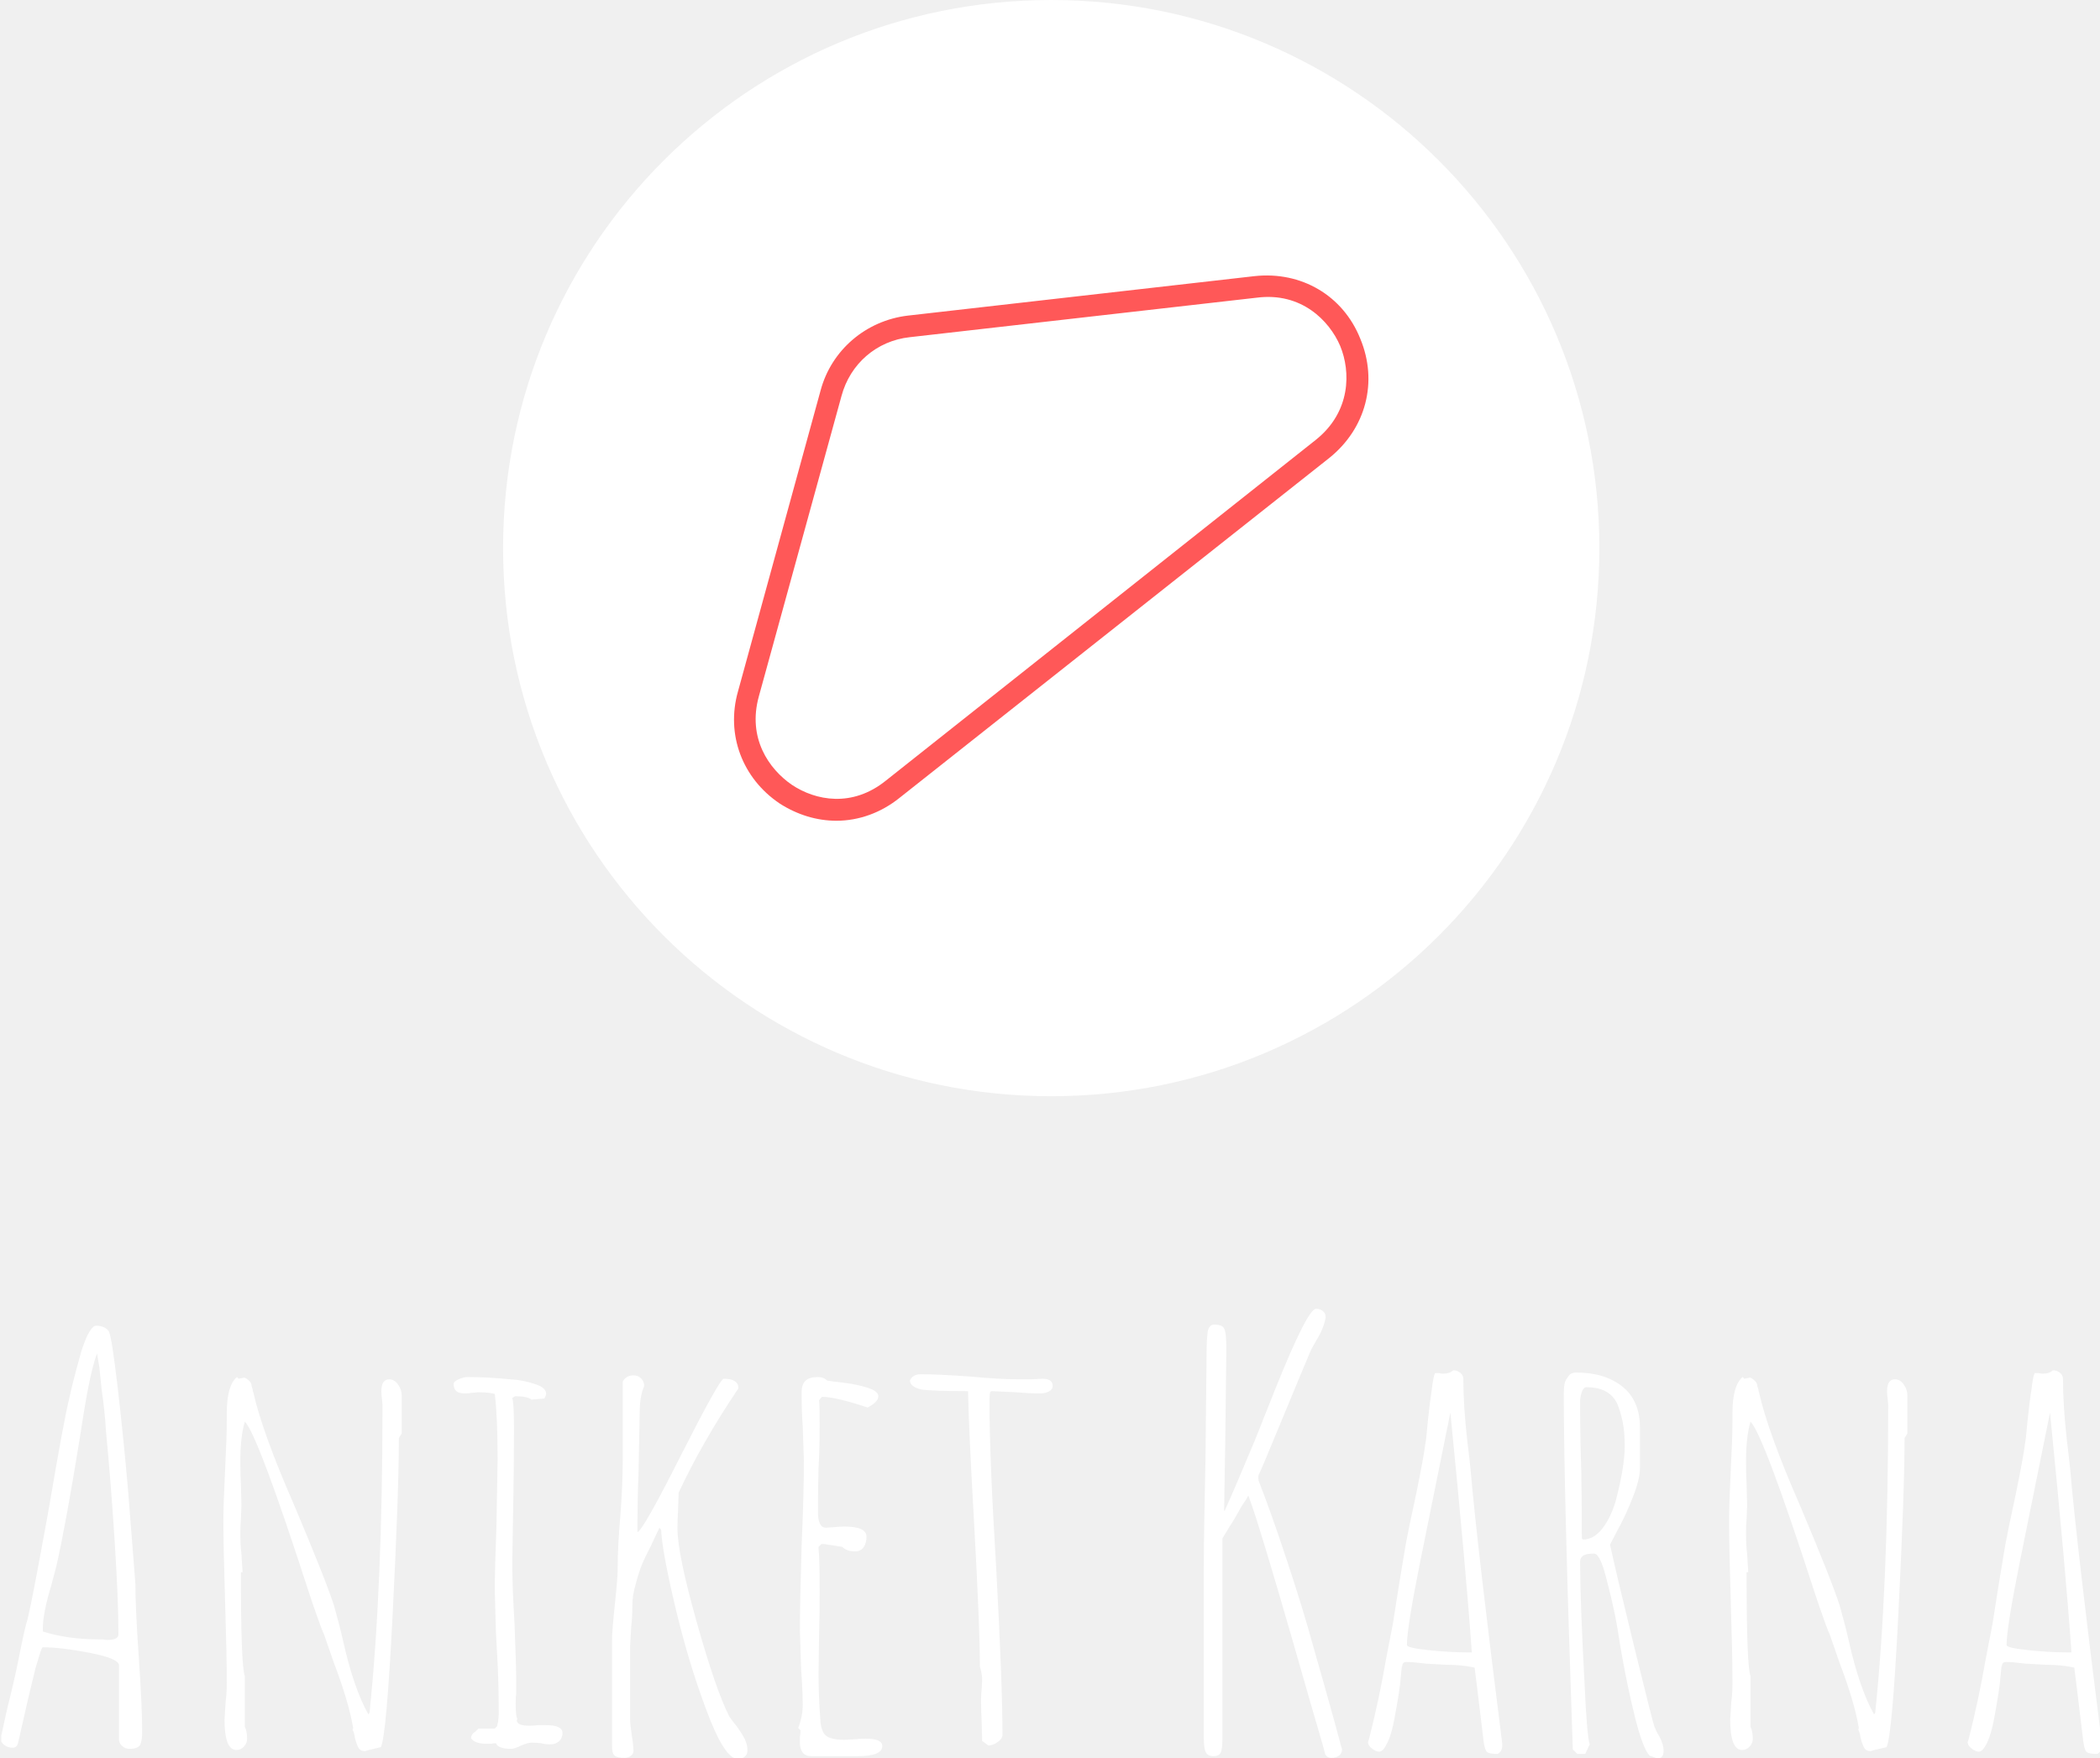
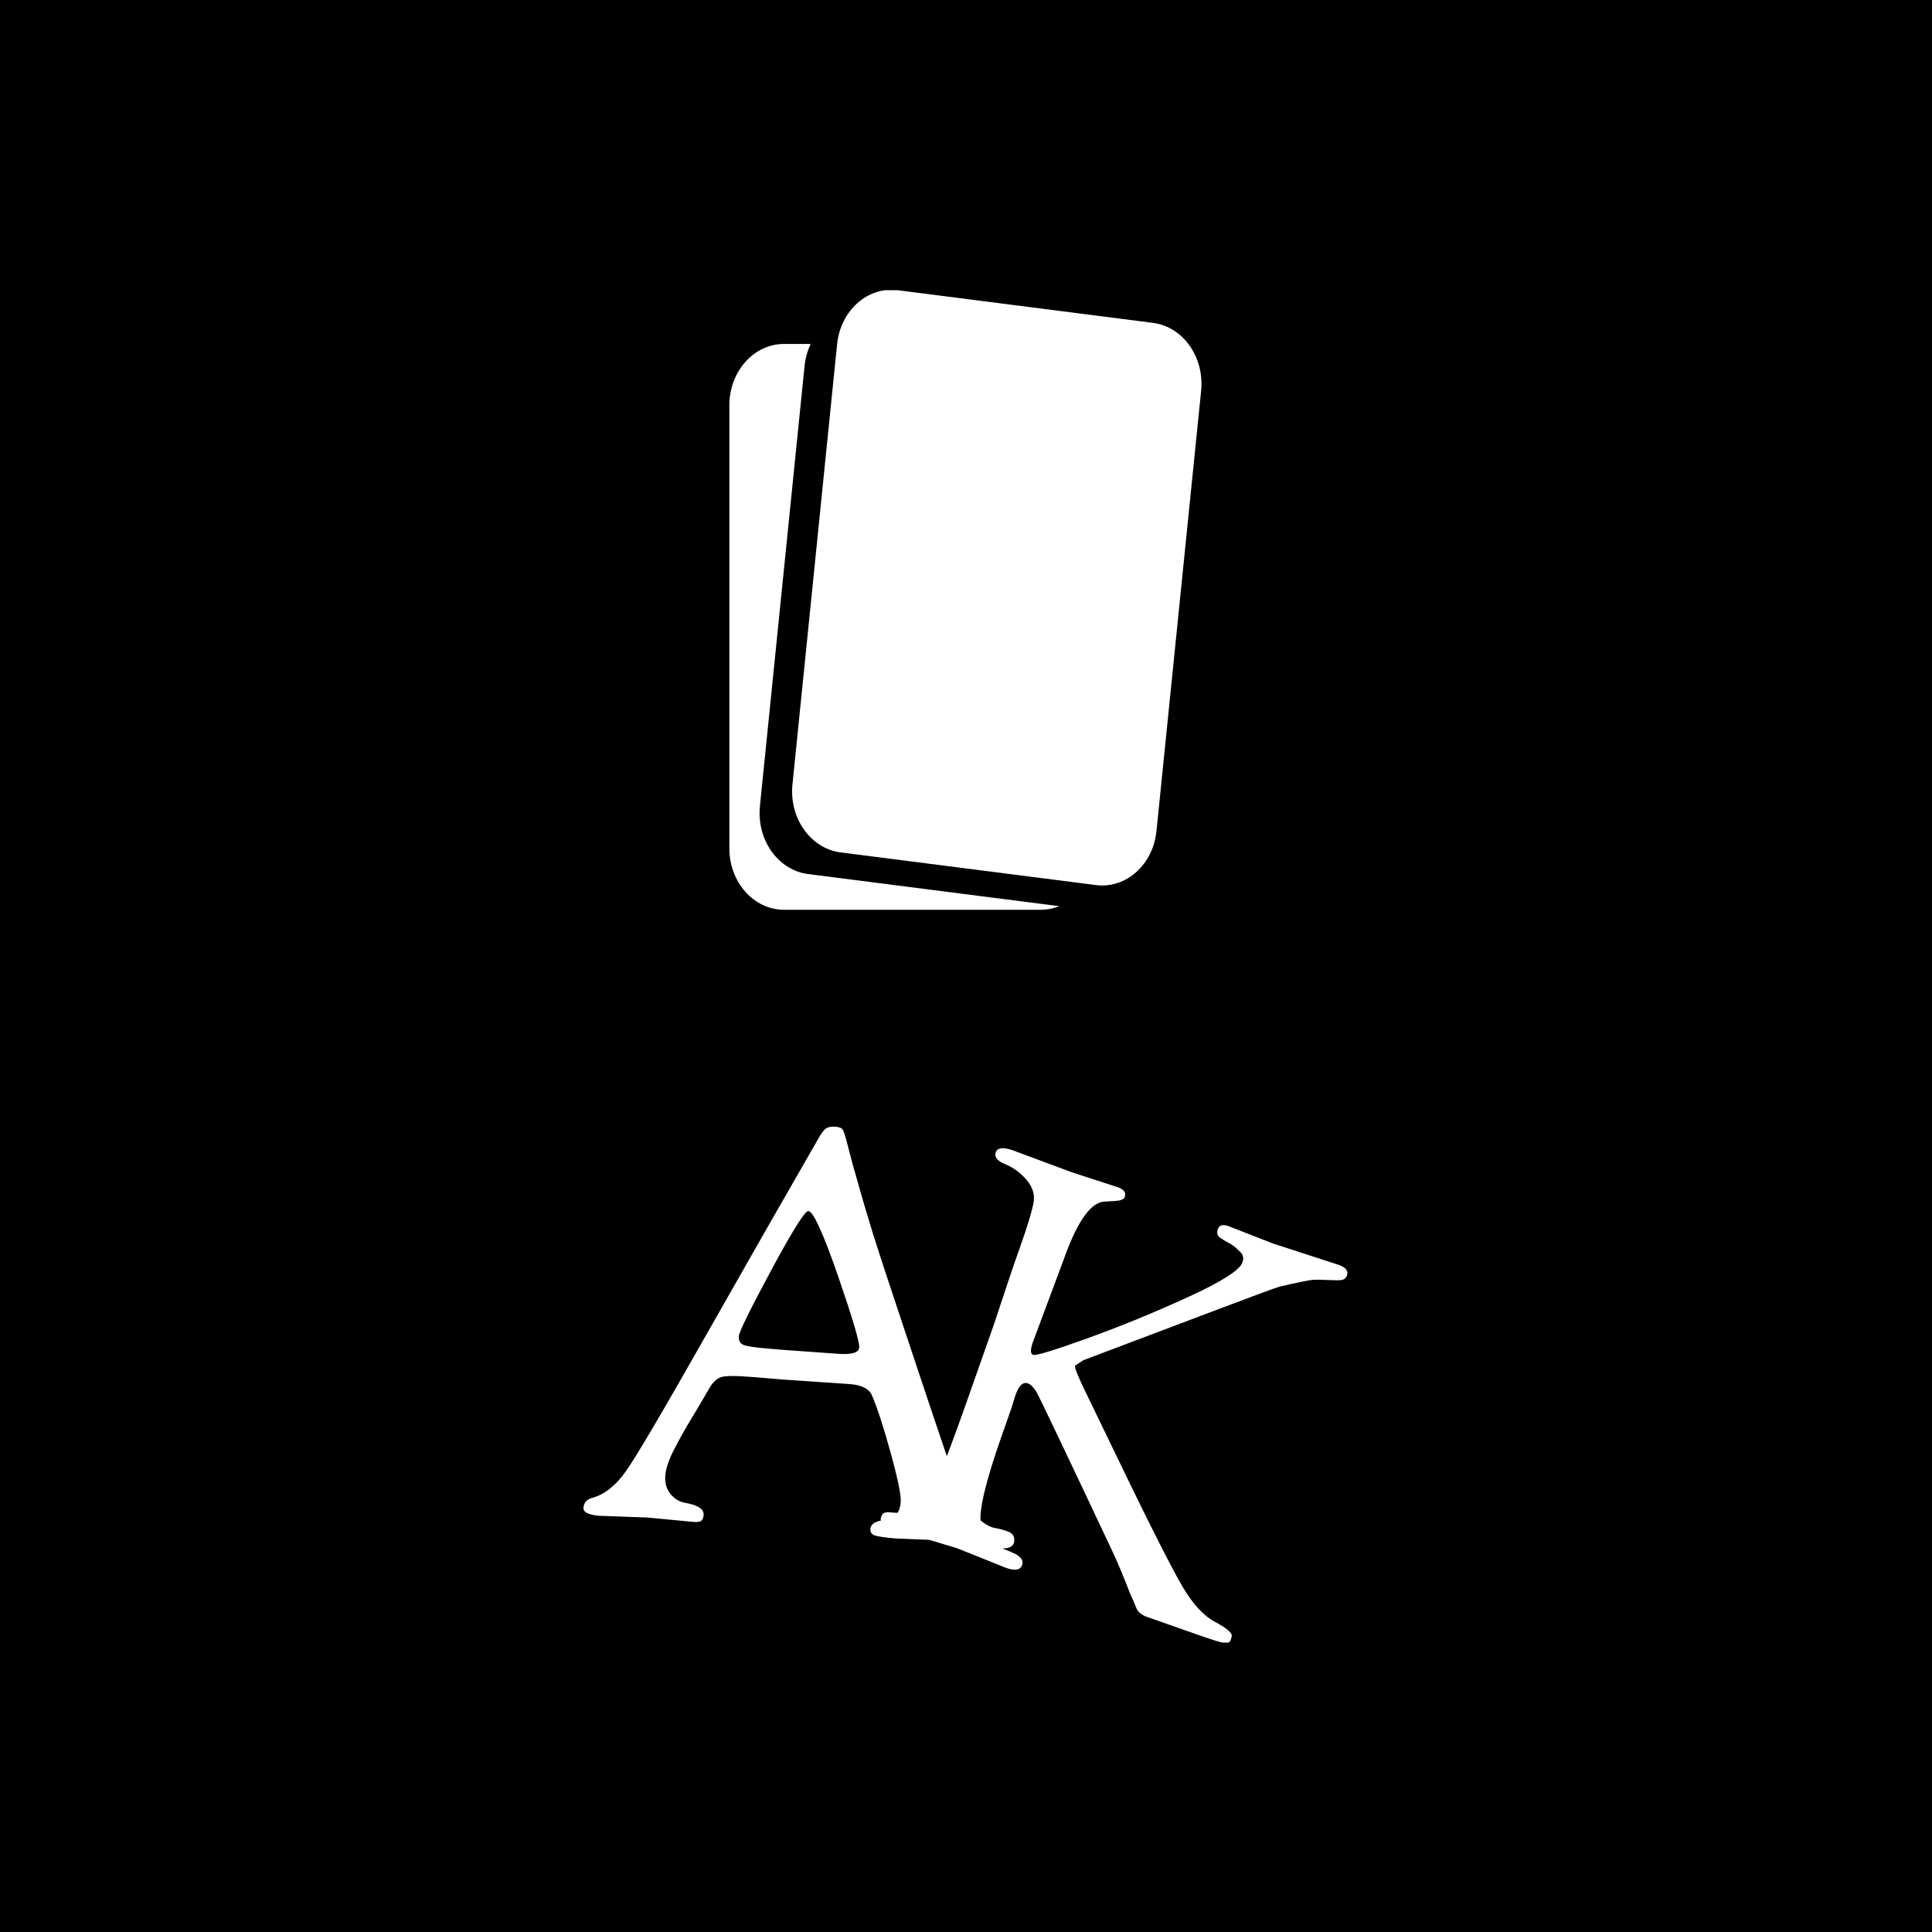
- <svg xmlns="http://www.w3.org/2000/svg" version="1.1" width="1000" height="837" viewBox="0 0 1000 837">
-   <g transform="matrix(1,0,0,1,0.5830662,0.3388664)">
-     <svg viewBox="0 0 295 247" data-background-color="#ff5858" preserveAspectRatio="xMidYMid meet" height="837" width="1000">
-       <g id="tight-bounds" transform="matrix(1,0,0,1,-0.1720045,-0.1)">
-         <svg viewBox="0 0 295.344 247.2" height="247.2" width="295.344">
+ <svg xmlns="http://www.w3.org/2000/svg" version="1.1" width="1000" height="1000" viewBox="0 0 1000 1000">
+   <rect width="1000" height="1000" fill="#000000" />
+   <g transform="matrix(0.3961517,0,0,0.3961517,301.6244,150.2157)">
+     <svg viewBox="0 0 185 327" data-background-color="#ffffff" preserveAspectRatio="xMidYMid meet" height="1767" width="1000">
+       <g id="tight-bounds" transform="matrix(1,0,0,1,0.1399809,-0.1007686)">
+         <svg viewBox="0 0 184.72 327.2" height="327.2" width="184.72">
          <g>
-             <svg viewBox="0 0 395.52 331.046" height="247.2" width="295.344">
-               <g transform="matrix(1,0,0,1,0,246.3148)">
-                 <svg viewBox="0 0 395.52 84.732" height="84.732" width="395.52">
+             <svg viewBox="0 0 395.52 700.597" height="327.2" width="184.72">
+               <g transform="matrix(1,0,0,1,0,433.243)">
+                 <svg viewBox="0 0 395.52 267.354" height="267.354" width="395.52">
                  <g id="textblocktransform">
-                     <svg viewBox="0 0 395.52 84.732" height="84.732" width="395.52" id="textblock">
+                     <svg viewBox="0 0 395.52 267.354" height="267.354" width="395.52" id="textblock">
                      <g>
-                         <svg viewBox="0 0 395.52 84.732" height="84.732" width="395.52">
+                         <svg viewBox="0 0 395.52 267.354" height="267.354" width="395.52">
                          <g transform="matrix(1,0,0,1,0,0)">
-                             <svg width="395.52" viewBox="1.7 -39 186.22 39.9" height="84.732" data-palette-color="#ffffff">
-                               <path d="M13.15 0Q12.75 0 12.48-0.25 12.2-0.5 12.2-0.85L12.2-0.85 12.2-7.4Q12.2-8 9.65-8.5 7.1-9 5.45-9L5.45-9Q5.35-9 5.13-8.25 4.9-7.5 4.8-7.15L4.8-7.15Q4.15-4.55 3.5-1.6L3.5-1.6 3.25-0.5Q3.15-0.1 2.75-0.1L2.75-0.1Q2.35-0.1 2.02-0.35 1.7-0.6 1.7-0.95L1.7-0.95 1.75-1.05 1.75-1.1 2.3-3.6Q2.9-5.95 3.35-8.2L3.35-8.2Q3.85-10.75 4.1-11.5L4.1-11.5Q4.5-13.15 5.7-19.75L5.7-19.75 6-21.4Q7.3-29.1 7.8-31.1L7.8-31.1Q8.05-32.3 8.7-34.65L8.7-34.65Q8.95-35.65 9.4-36.65L9.4-36.65Q9.85-37.5 10.15-37.5L10.15-37.5Q10.95-37.5 11.3-37L11.3-37Q11.55-36.55 12.08-32.05 12.6-27.55 13-22.95L13-22.95 13.65-14.65Q13.65-12.5 13.95-8.15L13.95-8.15Q14.25-3.75 14.25-1.6L14.25-1.6 14.25-1.4Q14.25-0.85 14.1-0.4L14.1-0.4Q13.9 0 13.15 0L13.15 0ZM11.15-9.65Q12.15-9.65 12.15-10.15L12.15-10.15Q12.15-13.25 11.8-18.63 11.45-24 11.05-28.1L11.05-28.1Q10.95-29.85 10.65-31.95L10.65-31.95 10.45-33.9Q10.45-33.85 10.35-34.45L10.35-34.45 10.25-35.05Q9.85-33.95 9.47-32 9.1-30.05 8.7-27.4L8.7-27.4Q7.5-19.95 6.65-16.2L6.65-16.2 6.2-14.5Q5.45-12 5.45-10.7L5.45-10.7 5.45-10.4Q7.65-9.7 10.5-9.7L10.5-9.7 10.8-9.7Q10.95-9.65 11.15-9.65L11.15-9.65ZM34 0.2Q33.6 0.2 33.42-0.1 33.25-0.4 33.1-1L33.1-1Q33.05-1.4 32.9-1.7L32.9-1.7 32.95-1.85Q32.55-4.2 31.25-7.6L31.25-7.6 30.35-10.2Q30.25-10.3 29.4-12.75L29.4-12.75 29-13.95Q24.5-27.85 23.35-29L23.35-29Q22.95-27.65 22.95-25.5L22.95-25.5Q22.95-24.35 23-23.5L23-23.5 23.05-21.55 23-20.35Q22.95-19.8 22.95-19.15L22.95-19.15Q22.95-18.05 23.05-17.25L23.05-17.25Q23.15-15.65 23.15-15.65L23.15-15.65 23-15.65Q23-7.3 23.35-6.45L23.35-6.45 23.35-1.95Q23.55-1.55 23.55-0.9L23.55-0.9Q23.55-0.5 23.27-0.2 23 0.1 22.6 0.1L22.6 0.1Q21.55 0.1 21.55-2.6L21.55-2.6 21.65-4.2Q21.75-4.95 21.75-5.85L21.75-5.85Q21.75-8.25 21.6-13.05L21.6-13.05Q21.45-17.85 21.45-20.25L21.45-20.25Q21.45-21.7 21.6-24.7L21.6-24.7Q21.75-27.65 21.75-29.1L21.75-29.1 21.75-29.75Q21.75-32.2 22.65-32.95L22.65-32.95 22.8-32.8 23.3-32.9Q23.5-32.85 23.75-32.6L23.75-32.6Q23.95-32.4 23.95-32.15L23.95-32.15 24.05-31.85Q24.05-31.75 24.07-31.68 24.1-31.6 24.1-31.6L24.1-31.6Q24.9-28.05 27.7-21.65L27.7-21.65Q30.55-14.9 31.25-12.7L31.25-12.7Q31.75-10.95 32.05-9.6L32.05-9.6Q33-5.35 34.3-3.05L34.3-3.05 34.4-3.2Q35.55-14.3 35.55-30.45L35.55-30.45 35.5-31.05Q35.45-31.3 35.45-31.7L35.45-31.7Q35.45-32.75 36.15-32.75L36.15-32.75Q36.6-32.75 36.92-32.3 37.25-31.85 37.25-31.3L37.25-31.3 37.25-27.95 37-27.55Q37-22.8 36.45-11.95 35.9-1.1 35.4-0.15L35.4-0.15 34.55 0.05 34.55 0.1 34.5 0.05 34 0.2ZM46.95 0Q45.8 0 45.6-0.5L45.6-0.5Q45.35-0.5 45.2-0.45L45.2-0.45 44.8-0.45Q43.7-0.45 43.4-0.95L43.4-0.95Q43.4-1.3 43.8-1.55L43.8-1.55 44.05-1.8 45.5-1.8 45.7-2 45.8-2.45 45.85-3.05Q45.85-6.1 45.7-8.5L45.7-8.5 45.6-10.35 45.5-14Q45.5-15.95 45.65-19.85L45.65-19.85 45.75-25.65Q45.75-29.45 45.5-31.45L45.5-31.45Q45.05-31.6 44-31.6L44-31.6 43.45-31.55Q43.15-31.5 42.8-31.5L42.8-31.5Q41.85-31.5 41.85-32.35L41.85-32.35Q41.85-32.55 42.3-32.75 42.75-32.95 43.05-32.95L43.05-32.95Q44.95-32.95 46.85-32.75L46.85-32.75Q48-32.7 49.15-32.3L49.15-32.3Q50.05-32 50.05-31.45L50.05-31.45Q50.05-31.35 49.9-31.05L49.9-31.05 48.75-30.95Q48.4-31.25 47.3-31.25L47.3-31.25 47.05-31.1Q47.2-30.65 47.2-28.45L47.2-28.45Q47.2-25.15 47.15-22.5L47.15-22.5 47.05-16.55Q47.05-14.3 47.25-11.1L47.25-11.1Q47.4-7.45 47.4-5.6L47.4-5.6 47.4-4.95Q47.35-4.6 47.35-4.05L47.35-4.05Q47.35-2.9 47.5-2.65L47.5-2.65 47.45-2.55Q47.45-2.05 48.55-2.05L48.55-2.05Q49-2.05 49.3-2.1L49.3-2.1 50.05-2.1Q51.5-2.1 51.5-1.4L51.5-1.4Q51.5-0.95 51.2-0.68 50.9-0.4 50.4-0.4L50.4-0.4Q49.95-0.4 49.6-0.5L49.6-0.5Q49.2-0.55 48.75-0.55L48.75-0.55Q48.45-0.55 47.85-0.3L47.85-0.3Q47.25 0 46.95 0L46.95 0ZM67.04 0.9Q65.84 0.9 64.19-3.6L64.19-3.6Q62.64-7.75 61.49-12.6 60.34-17.45 60.24-19.4L60.24-19.4 60.09-19.6 59.34-18Q58.79-16.95 58.52-16.28 58.24-15.6 57.99-14.6L57.99-14.6Q57.69-13.65 57.69-12.65L57.69-12.65Q57.69-11.65 57.59-10.85L57.59-10.85 57.49-9.05 57.49-2.65Q57.49-2.2 57.64-1.2L57.64-1.2Q57.79-0.3 57.79 0.2L57.79 0.2Q57.79 0.45 57.54 0.63 57.29 0.8 56.99 0.8L56.99 0.8Q56.34 0.8 56.12 0.6 55.89 0.4 55.89-0.25L55.89-0.25 55.89-9.65Q55.89-10.45 56.14-12.8L56.14-12.8Q56.39-15.15 56.39-15.95L56.39-15.95Q56.39-18.05 56.64-20.8L56.64-20.8Q56.84-23.6 56.84-25.6L56.84-25.6 56.84-32.55Q57.14-33.1 57.79-33.1L57.79-33.1Q58.19-33.1 58.47-32.83 58.74-32.55 58.74-32.15L58.74-32.15Q58.34-31.25 58.34-29.75L58.34-29.75 58.24-24.5Q58.14-22.1 58.14-19.2L58.14-19.2Q58.64-19.35 62.04-26.1L62.04-26.1Q65.44-32.8 65.79-32.8L65.79-32.8Q67.09-32.8 67.09-31.95L67.09-31.95Q63.89-27.2 61.79-22.7L61.79-22.7 61.74-21.1Q61.69-20.4 61.69-19.5L61.69-19.5Q61.69-17.3 63.39-11.25 65.09-5.2 66.29-2.85L66.29-2.85Q66.84-2.1 66.94-2L66.94-2Q67.44-1.3 67.67-0.83 67.89-0.35 67.89 0.15L67.89 0.15Q67.89 0.5 67.64 0.7 67.39 0.9 67.04 0.9L67.04 0.9ZM73.54 0.65Q72.64 0.65 72.54-0.4L72.54-0.4 72.54-1.05Q72.59-1.3 72.59-1.65L72.59-1.65 72.39-1.85Q72.79-2.9 72.79-3.9L72.79-3.9Q72.79-5.05 72.64-7.2L72.64-7.2 72.54-10.5Q72.54-13 72.69-18L72.69-18Q72.89-22.45 72.89-25.55L72.89-25.55 72.79-28.55Q72.69-29.9 72.69-31.55L72.69-31.55Q72.69-32.3 73.04-32.63 73.39-32.95 74.14-32.95L74.14-32.95Q74.64-32.95 74.94-32.65L74.94-32.65Q75.04-32.6 76.39-32.45L76.39-32.45Q77.64-32.3 78.54-32L78.54-32Q79.49-31.7 79.49-31.25L79.49-31.25Q79.49-30.75 78.54-30.25L78.54-30.25Q75.69-31.2 74.49-31.2L74.49-31.2 74.24-30.9Q74.29-30.45 74.29-28.75L74.29-28.75Q74.29-26.6 74.19-24.9L74.19-24.9Q74.14-23.15 74.14-21L74.14-21Q74.14-19.6 74.84-19.6L74.84-19.6 75.64-19.65Q76.04-19.7 76.49-19.7L76.49-19.7Q78.44-19.7 78.44-18.8L78.44-18.8Q78.44-18.25 78.19-17.88 77.94-17.5 77.44-17.5L77.44-17.5Q76.69-17.5 76.29-17.9L76.29-17.9 74.69-18.15 74.44-18.15 74.19-17.9 74.19-17.75Q74.29-16.9 74.29-13.8L74.29-13.8Q74.29-11.85 74.24-10.25L74.24-10.25 74.19-6.7Q74.19-4.75 74.34-2.7L74.34-2.7Q74.39-1.55 74.84-1.18 75.29-0.8 76.49-0.8L76.49-0.8 77.39-0.85Q77.84-0.9 78.39-0.9L78.39-0.9Q79.84-0.9 79.84-0.25L79.84-0.25Q79.84 0.65 77.64 0.65L77.64 0.65 73.54 0.65ZM89.24-0.3L88.69-0.7 88.64-2.55Q88.59-3.35 88.59-4.35L88.59-4.35Q88.59-4.85 88.64-5.2L88.64-5.2 88.69-6.1Q88.69-6.6 88.49-7.3L88.49-7.3Q88.49-10.65 87.99-19.75L87.99-19.75Q87.49-28.55 87.44-31.7L87.44-31.7Q84.34-31.7 83.29-31.85L83.29-31.85Q82.29-32.1 82.29-32.65L82.29-32.65Q82.54-33.2 83.24-33.2L83.24-33.2Q84.74-33.2 87.59-33L87.59-33Q90.19-32.75 91.94-32.75L91.94-32.75 92.99-32.75 94.04-32.8Q94.94-32.8 94.94-32.15L94.94-32.15Q94.94-31.85 94.61-31.68 94.29-31.5 93.84-31.5L93.84-31.5Q92.84-31.5 91.74-31.6L91.74-31.6 89.59-31.7Q89.39-31.7 89.39-31.55L89.39-31.55Q89.34-31.4 89.34-30.6L89.34-30.6Q89.34-25.75 89.94-15.9L89.94-15.9Q90.49-5.7 90.49-1.25L90.49-1.25Q90.49-0.9 90.06-0.6 89.64-0.3 89.24-0.3L89.24-0.3ZM119.68 0.8Q119.23 0.8 119.08 0.45L119.08 0.45Q119.03 0.15 117.88-3.75L117.88-3.75 116.13-9.85Q113.38-19.35 112.58-21.6L112.58-21.6 112.28-22.45Q112.23-22.35 112.11-22.15 111.98-21.95 111.68-21.5L111.68-21.5Q111.08-20.4 110.68-19.8L110.68-19.8 109.98-18.65 109.98-0.85Q109.98 0 109.83 0.33 109.68 0.65 109.18 0.65L109.18 0.65Q108.68 0.65 108.51 0.3 108.33-0.05 108.33-0.95L108.33-0.95 108.33-16.05Q108.33-19 108.48-25.65L108.48-25.65 108.58-35.25Q108.58-36.2 108.68-37L108.68-37Q108.83-37.6 109.23-37.6L109.23-37.6Q109.98-37.6 110.13-37.25L110.13-37.25Q110.33-36.9 110.33-35.45L110.33-35.45 110.23-27.15 110.13-21.1 110.18-21.1Q111.13-23.2 112.88-27.4L112.88-27.4 114.73-32.05Q117.53-39 118.28-39L118.28-39Q118.63-39 118.88-38.8 119.13-38.6 119.13-38.25L119.13-38.25Q118.98-37.3 118.33-36.25L118.33-36.25 117.83-35.35Q116.98-33.35 115.33-29.35L115.33-29.35Q113.33-24.5 113.18-24.25L113.18-24.25Q113.13-23.9 113.23-23.65L113.23-23.65Q114.23-21.1 115.48-17.35 116.73-13.6 117.53-10.85L117.53-10.85Q118.38-7.85 119.26-4.75 120.13-1.65 120.48-0.3L120.48-0.3Q120.58 0 120.58 0.05L120.58 0.05Q120.58 0.4 120.31 0.6 120.03 0.8 119.68 0.8L119.68 0.8ZM134.38 0.45Q133.63 0.45 133.43 0.28 133.23 0.1 133.13-0.65L133.13-0.65Q132.68-4.3 132.58-5.2L132.58-5.2 132.33-7.2Q131.23-7.45 129.83-7.45L129.83-7.45 128.03-7.55Q126.83-7.7 126.28-7.7L126.28-7.7Q125.98-7.7 125.93-7.45L125.93-7.45Q125.93-7.3 125.88-7.3L125.88-7.3 125.78-6.3Q125.73-5.4 125.23-2.7L125.23-2.7Q124.98-1.35 124.63-0.6L124.63-0.6Q124.23 0.25 123.88 0.25L123.88 0.25Q123.58 0.25 123.23-0.03 122.88-0.3 122.88-0.6L122.88-0.6 122.93-0.75 122.98-0.9Q123.88-4.45 124.48-7.95L124.48-7.95 125.08-11.05 125.68-14.85Q125.68-14.85 126.23-18.15L126.23-18.15Q126.48-19.5 127.13-22.5L127.13-22.5Q127.83-25.9 127.98-27.15L127.98-27.15Q128.03-27.3 128.18-29L128.18-29Q128.38-30.9 128.53-31.8L128.53-31.8Q128.68-33.1 128.83-33.3L128.83-33.3 129.18-33.3Q129.33-33.25 129.53-33.25L129.53-33.25Q130.13-33.25 130.43-33.55L130.43-33.55Q130.78-33.55 131.06-33.33 131.33-33.1 131.33-32.8L131.33-32.8Q131.33-30.4 131.68-27.3L131.68-27.3Q131.88-25.7 131.98-24.65L131.98-24.65Q132.53-18.2 134.78-0.45L134.78-0.45 134.78-0.3Q134.78 0.2 134.38 0.45L134.38 0.45ZM131.58-8.55L132.08-8.55Q131.58-15.75 130.18-29.8L130.18-29.8 127.48-16.45Q126.33-10.7 126.33-9.2L126.33-9.2Q126.33-8.95 128.23-8.75 130.13-8.55 131.58-8.55L131.58-8.55ZM148.53 0.85L147.83 0.6Q147.23-0.05 146.53-2.85 145.83-5.65 145.23-9.15L145.23-9.15Q144.83-12 144.08-14.8L144.08-14.8Q143.48-17.3 142.93-17.3L142.93-17.3 142.78-17.3Q141.68-17.3 141.68-16.6L141.68-16.6Q141.68-13 142.08-5.65L142.08-5.65Q142.28-1.15 142.53-0.4L142.53-0.4 142.13 0.45 141.43 0.45 141.03 0.05Q140.23-23.05 140.23-31.45L140.23-31.45Q140.23-32 140.3-32.35 140.38-32.7 140.63-33L140.63-33Q140.83-33.35 141.33-33.35L141.33-33.35Q143.88-33.35 145.43-32.1 146.98-30.85 146.98-28.5L146.98-28.5 146.98-24.85Q146.98-23.9 146.35-22.3 145.73-20.7 144.98-19.35L144.98-19.35 144.33-18.1Q144.88-15.55 146.5-8.93 148.13-2.3 148.28-1.9L148.28-1.9Q148.33-1.85 148.4-1.65 148.48-1.45 148.73-1.05L148.73-1.05Q149.08-0.35 149.08 0.15L149.08 0.15Q149.08 0.85 148.53 0.85L148.53 0.85ZM141.93-18.55Q142.88-18.55 143.63-19.5 144.38-20.45 144.83-21.95L144.83-21.95Q145.63-25 145.63-26.8L145.63-26.8Q145.63-27.95 145.5-28.7 145.38-29.45 145.08-30.3L145.08-30.3Q144.48-32.05 142.23-32.05L142.23-32.05Q141.98-32.05 141.83-31.63 141.68-31.2 141.68-30.75L141.68-30.75Q141.68-27.4 141.78-24.7L141.78-24.7Q141.83-22 141.83-18.65L141.83-18.65 141.93-18.55ZM167.43 0.2Q167.03 0.2 166.85-0.1 166.68-0.4 166.53-1L166.53-1Q166.48-1.4 166.33-1.7L166.33-1.7 166.38-1.85Q165.98-4.2 164.68-7.6L164.68-7.6 163.78-10.2Q163.68-10.3 162.83-12.75L162.83-12.75 162.43-13.95Q157.93-27.85 156.78-29L156.78-29Q156.38-27.65 156.38-25.5L156.38-25.5Q156.38-24.35 156.43-23.5L156.43-23.5 156.48-21.55 156.43-20.35Q156.38-19.8 156.38-19.15L156.38-19.15Q156.38-18.05 156.48-17.25L156.48-17.25Q156.58-15.65 156.58-15.65L156.58-15.65 156.43-15.65Q156.43-7.3 156.78-6.45L156.78-6.45 156.78-1.95Q156.98-1.55 156.98-0.9L156.98-0.9Q156.98-0.5 156.7-0.2 156.43 0.1 156.03 0.1L156.03 0.1Q154.98 0.1 154.98-2.6L154.98-2.6 155.08-4.2Q155.18-4.95 155.18-5.85L155.18-5.85Q155.18-8.25 155.03-13.05L155.03-13.05Q154.88-17.85 154.88-20.25L154.88-20.25Q154.88-21.7 155.03-24.7L155.03-24.7Q155.18-27.65 155.18-29.1L155.18-29.1 155.18-29.75Q155.18-32.2 156.08-32.95L156.08-32.95 156.23-32.8 156.73-32.9Q156.93-32.85 157.18-32.6L157.18-32.6Q157.38-32.4 157.38-32.15L157.38-32.15 157.48-31.85Q157.48-31.75 157.5-31.68 157.53-31.6 157.53-31.6L157.53-31.6Q158.33-28.05 161.13-21.65L161.13-21.65Q163.98-14.9 164.68-12.7L164.68-12.7Q165.18-10.95 165.48-9.6L165.48-9.6Q166.43-5.35 167.73-3.05L167.73-3.05 167.83-3.2Q168.98-14.3 168.98-30.45L168.98-30.45 168.93-31.05Q168.88-31.3 168.88-31.7L168.88-31.7Q168.88-32.75 169.58-32.75L169.58-32.75Q170.03-32.75 170.35-32.3 170.68-31.85 170.68-31.3L170.68-31.3 170.68-27.95 170.43-27.55Q170.43-22.8 169.88-11.95 169.33-1.1 168.83-0.15L168.83-0.15 167.98 0.05 167.98 0.1 167.93 0.05 167.43 0.2ZM187.52 0.45Q186.77 0.45 186.57 0.28 186.37 0.1 186.27-0.65L186.27-0.65Q185.82-4.3 185.72-5.2L185.72-5.2 185.47-7.2Q184.37-7.45 182.97-7.45L182.97-7.45 181.17-7.55Q179.97-7.7 179.42-7.7L179.42-7.7Q179.12-7.7 179.07-7.45L179.07-7.45Q179.07-7.3 179.02-7.3L179.02-7.3 178.92-6.3Q178.87-5.4 178.37-2.7L178.37-2.7Q178.12-1.35 177.77-0.6L177.77-0.6Q177.37 0.25 177.02 0.25L177.02 0.25Q176.72 0.25 176.37-0.03 176.02-0.3 176.02-0.6L176.02-0.6 176.07-0.75 176.12-0.9Q177.02-4.45 177.62-7.95L177.62-7.95 178.22-11.05 178.82-14.85Q178.82-14.85 179.37-18.15L179.37-18.15Q179.62-19.5 180.27-22.5L180.27-22.5Q180.97-25.9 181.12-27.15L181.12-27.15Q181.17-27.3 181.32-29L181.32-29Q181.52-30.9 181.67-31.8L181.67-31.8Q181.82-33.1 181.97-33.3L181.97-33.3 182.32-33.3Q182.47-33.25 182.67-33.25L182.67-33.25Q183.27-33.25 183.57-33.55L183.57-33.55Q183.92-33.55 184.2-33.33 184.47-33.1 184.47-32.8L184.47-32.8Q184.47-30.4 184.82-27.3L184.82-27.3Q185.02-25.7 185.12-24.65L185.12-24.65Q185.67-18.2 187.92-0.45L187.92-0.45 187.92-0.3Q187.92 0.2 187.52 0.45L187.52 0.45ZM184.72-8.55L185.22-8.55Q184.72-15.75 183.32-29.8L183.32-29.8 180.62-16.45Q179.47-10.7 179.47-9.2L179.47-9.2Q179.47-8.95 181.37-8.75 183.27-8.55 184.72-8.55L184.72-8.55Z" opacity="1" transform="matrix(1,0,0,1,0,0)" fill="#ffffff" class="wordmark-text-0" data-fill-palette-color="primary" id="text-0" />
+                             <svg width="395.52" viewBox="30.272 -26.665 46.395 31.361" height="267.354" data-palette-color="#d12d36">
+                               <path d="M36.954-2.66l-2.808-0.266-2.921-0.106c-0.658-0.055-0.975-0.219-0.952-0.492v0c0.027-0.319 0.214-0.52 0.563-0.605v0c0.747-0.211 1.429-0.763 2.046-1.654 0.624-0.891 2.225-3.609 4.802-8.155 2.578-4.546 4.866-8.551 6.864-12.016v0c0.181-0.326 0.339-0.53 0.474-0.612 0.134-0.082 0.321-0.113 0.559-0.093 0.233 0.02 0.378 0.079 0.437 0.177 0.065 0.099 0.166 0.415 0.301 0.949 0.136 0.533 0.242 0.94 0.319 1.221 0.084 0.275 0.213 0.727 0.387 1.357 0.174 0.63 0.456 1.577 0.844 2.841 0.396 1.258 1.307 4.021 2.733 8.289 1.426 4.275 2.252 6.7 2.478 7.274 0.219 0.574 0.551 1.08 0.996 1.519 0.439 0.432 0.833 0.679 1.182 0.742 0.343 0.062 0.63 0.143 0.862 0.243 0.232 0.1 0.337 0.286 0.314 0.559v0c-0.029 0.339-0.348 0.482-0.959 0.431v0l-3.032-0.467-3.16-0.126c-0.698-0.059-1.14-0.123-1.329-0.192-0.188-0.076-0.274-0.204-0.259-0.383 0.015-0.179 0.117-0.315 0.306-0.406 0.188-0.085 0.386-0.135 0.594-0.151 0.202-0.016 0.403-0.103 0.604-0.26 0.193-0.151 0.307-0.426 0.341-0.824 0.033-0.392-0.168-1.379-0.603-2.961-0.435-1.582-0.815-2.752-1.14-3.508v0c-0.167-0.402-0.612-0.634-1.336-0.695v0l-4.101-0.276-1.804-0.152c-1.016-0.086-1.659-0.083-1.927 0.008-0.269 0.091-0.501 0.309-0.698 0.654-0.204 0.351-0.489 0.835-0.855 1.453-0.373 0.611-0.626 1.038-0.76 1.281-0.134 0.236-0.296 0.54-0.489 0.912v0c-0.349 0.653-0.543 1.205-0.581 1.657-0.038 0.452 0.061 0.825 0.297 1.119 0.237 0.288 0.512 0.468 0.827 0.541v0c0.831 0.137 1.232 0.388 1.201 0.754v0c-0.013 0.159-0.06 0.276-0.14 0.349-0.073 0.067-0.232 0.091-0.477 0.07zM43.935-21.54c-0.206-0.017-0.955 1.174-2.248 3.574-1.293 2.406-1.952 3.746-1.975 4.018-0.022 0.266 0.066 0.444 0.266 0.535 0.194 0.083 0.663 0.156 1.407 0.219v0l1.056 0.089 3.222 0.231c0.877 0.074 1.329-0.052 1.357-0.377 0.027-0.326-0.405-1.784-1.297-4.375-0.899-2.585-1.495-3.889-1.788-3.914zM53.676-10.318l1.509-4.293 1.161-3.482 0.52-1.481c0.382-1.088 0.625-1.89 0.729-2.405 0.11-0.513-0.025-0.995-0.404-1.445-0.387-0.447-0.822-0.766-1.306-0.958-0.482-0.198-0.673-0.438-0.573-0.721 0.102-0.289 0.451-0.329 1.048-0.119v0l3.6 1.34 2.778 0.902c0.365 0.128 0.499 0.331 0.401 0.608v0c-0.044 0.126-0.244 0.201-0.598 0.224-0.352 0.017-0.606 0.034-0.76 0.051v0c-0.795 0.152-1.584 1.34-2.367 3.567v0l-1.852 4.967c-0.157 0.447-0.151 0.7 0.019 0.759 0.17 0.06 1.258-0.272 3.265-0.994 2.006-0.722 4.041-1.555 6.103-2.497 2.063-0.943 3.177-1.65 3.343-2.121v0c0.091-0.258 0.046-0.472-0.135-0.642-0.178-0.176-0.316-0.298-0.412-0.367-0.096-0.069-0.236-0.154-0.419-0.253-0.178-0.098-0.285-0.164-0.323-0.198v0c-0.224-0.128-0.292-0.315-0.206-0.56 0.086-0.245 0.302-0.307 0.649-0.186v0l0.791 0.31 1.902 0.743 4.005 1.302c0.428 0.15 0.593 0.364 0.495 0.64v0c-0.053 0.151-0.156 0.242-0.308 0.274-0.156 0.023-0.433 0.025-0.828 0.005-0.402-0.021-0.708-0.026-0.917-0.015-0.209 0.011-0.89 0.15-2.044 0.416v0c-0.235 0.066-1.592 0.568-4.07 1.505-2.486 0.942-5.098 1.928-7.834 2.96v0l-0.509 0.33c-0.038 0.107 0.143 0.577 0.544 1.41 0.404 0.842 1.349 2.796 2.836 5.862 1.493 3.069 2.547 5.128 3.16 6.178 0.622 1.045 1.266 1.745 1.933 2.1 0.667 0.355 1.014 0.632 1.043 0.833v0c0.003 0.051-0.019 0.145-0.068 0.283-0.049 0.138-0.172 0.198-0.37 0.178-0.198-0.02-0.734-0.184-1.608-0.492v0l-3.113-1.094c-0.34-0.119-0.558-0.313-0.655-0.58-0.099-0.261-0.207-0.507-0.323-0.739v0c-0.463-1.195-0.834-2.081-1.111-2.659v0c-2.919-6.192-4.46-9.426-4.624-9.702v0c-0.173-0.273-0.344-0.439-0.514-0.499v0c-0.296-0.104-0.545 0.133-0.748 0.712v0l-0.033 0.094-0.231 0.746-0.574 1.632c-0.986 2.805-1.407 4.586-1.263 5.344 0.137 0.755 0.722 1.314 1.753 1.676v0l0.245 0.118c0.151 0.053 0.285 0.143 0.404 0.269 0.124 0.129 0.157 0.278 0.097 0.447v0c-0.106 0.302-0.426 0.359-0.961 0.171v0l-3.001-1.203-3.585-1.08c-0.767-0.27-1.11-0.521-1.028-0.753v0l0.046-0.132c0.051-0.145 0.186-0.217 0.405-0.218v0c0.853 0.088 1.448 0.053 1.786-0.104 0.332-0.159 0.725-0.766 1.181-1.822 0.449-1.057 1.091-2.772 1.924-5.142z" opacity="1" transform="matrix(1,0,0,1,0,0)" fill="#ffffff" class="wordmark-text-0" data-fill-palette-color="primary" id="text-0" />
                            </svg>
                          </g>
                        </svg>
                      </g>
                    </svg>
                  </g>
                </svg>
              </g>
-               <g transform="matrix(1,0,0,1,94.60569,0)">
-                 <svg viewBox="0 0 206.309 206.309" height="206.309" width="206.309">
+               <g transform="matrix(1,0,0,1,75.54432,0)">
+                 <svg viewBox="0 0 244.431 320.971" height="320.971" width="244.431">
                  <g>
-                     <svg />
-                   </g>
-                   <g id="icon-0">
-                     <svg viewBox="0 0 206.309 206.309" height="206.309" width="206.309">
-                       <g>
-                         <path d="M0 103.154c0-56.971 46.184-103.154 103.154-103.154 56.971 0 103.154 46.184 103.155 103.154 0 56.971-46.184 103.154-103.155 103.155-56.971 0-103.154-46.184-103.154-103.155zM103.154 198.667c52.75 0 95.513-42.763 95.513-95.513 0-52.75-42.763-95.513-95.513-95.513-52.75 0-95.513 42.763-95.513 95.513 0 52.75 42.763 95.513 95.513 95.513z" data-fill-palette-color="accent" fill="#ffffff" stroke="transparent" />
-                         <ellipse rx="102.123" ry="102.123" cx="103.154" cy="103.154" fill="#ffffff" stroke="transparent" stroke-width="0" fill-opacity="1" data-fill-palette-color="accent" />
-                       </g>
-                       <g transform="matrix(1,0,0,1,43.4591,51.84327)">
-                         <svg viewBox="0 0 119.39 102.622" height="102.622" width="119.39">
-                           <g>
-                             <svg version="1.1" x="0" y="0" viewBox="6.847 16.309 88.291 75.891" style="enable-background:new 0 0 100 100;" xml:space="preserve" height="102.622" width="119.39" class="icon-s-0" data-fill-palette-color="quaternary" id="s-0">
-                               <path d="M21.1 92.2c-2.7 0-5.4-0.8-7.9-2.4C8 86.3 5.7 80.2 7.4 74.2l11.5-41.9c1.5-5.6 6.3-9.7 12.1-10.4l48.3-5.5c6.5-0.7 12.3 2.7 14.7 8.7 2.5 6 0.8 12.5-4.3 16.6L29.9 89C27.3 91.1 24.2 92.2 21.1 92.2zM79.6 19.4l-48.3 5.5c-4.6 0.5-8.3 3.7-9.5 8.2L10.3 74.9c-1.6 5.8 1.4 10.1 4.6 12.3 3.3 2.2 8.4 3.2 13.1-0.6l59.8-47.4c4.9-3.9 4.9-9.5 3.4-13.1C89.7 22.6 85.8 18.6 79.6 19.4L79.6 19.4z" fill="#ff5858" data-fill-palette-color="quaternary" />
-                             </svg>
-                           </g>
-                         </svg>
+                     <svg version="1.1" x="0" y="0" viewBox="18.084 8.09 63.831 83.819" enable-background="new 0 0 100 100" xml:space="preserve" height="320.971" width="244.431" class="icon-icon-0" data-fill-palette-color="accent" id="icon-0">
+                       <g fill="#d12d36" data-fill-palette-color="accent">
+                         <path fill="#ffffff" d="M75.831 81.262c-0.461 4.555-4.121 7.827-8.179 7.309l-34.53-4.418c-4.055-0.521-6.968-4.632-6.507-9.187l6.035-59.515c0.464-4.555 4.123-7.826 8.182-7.307l34.529 4.417c4.057 0.52 6.969 4.632 6.506 9.187L75.831 81.262z" data-fill-palette-color="accent" />
+                         <path fill="#ffffff" d="M28.725 87.08c-4.055-0.519-6.969-4.632-6.508-9.187l6.036-59.514c0.108-1.073 0.401-2.072 0.829-2.969h-3.607c-4.083 0-7.391 3.716-7.391 8.301v59.896c0 4.586 3.308 8.302 7.391 8.302h34.754c0.866 0 1.693-0.177 2.467-0.484L28.725 87.08z" data-fill-palette-color="accent" />
                      </g>
                    </svg>
                  </g>
                </svg>
              </g>
              <g />
            </svg>
          </g>
          <defs />
        </svg>
-         <rect width="295.344" height="247.2" fill="none" stroke="none" visibility="hidden" />
+         <rect width="184.72" height="327.2" fill="none" stroke="none" visibility="hidden" />
      </g>
    </svg>
  </g>
</svg>
